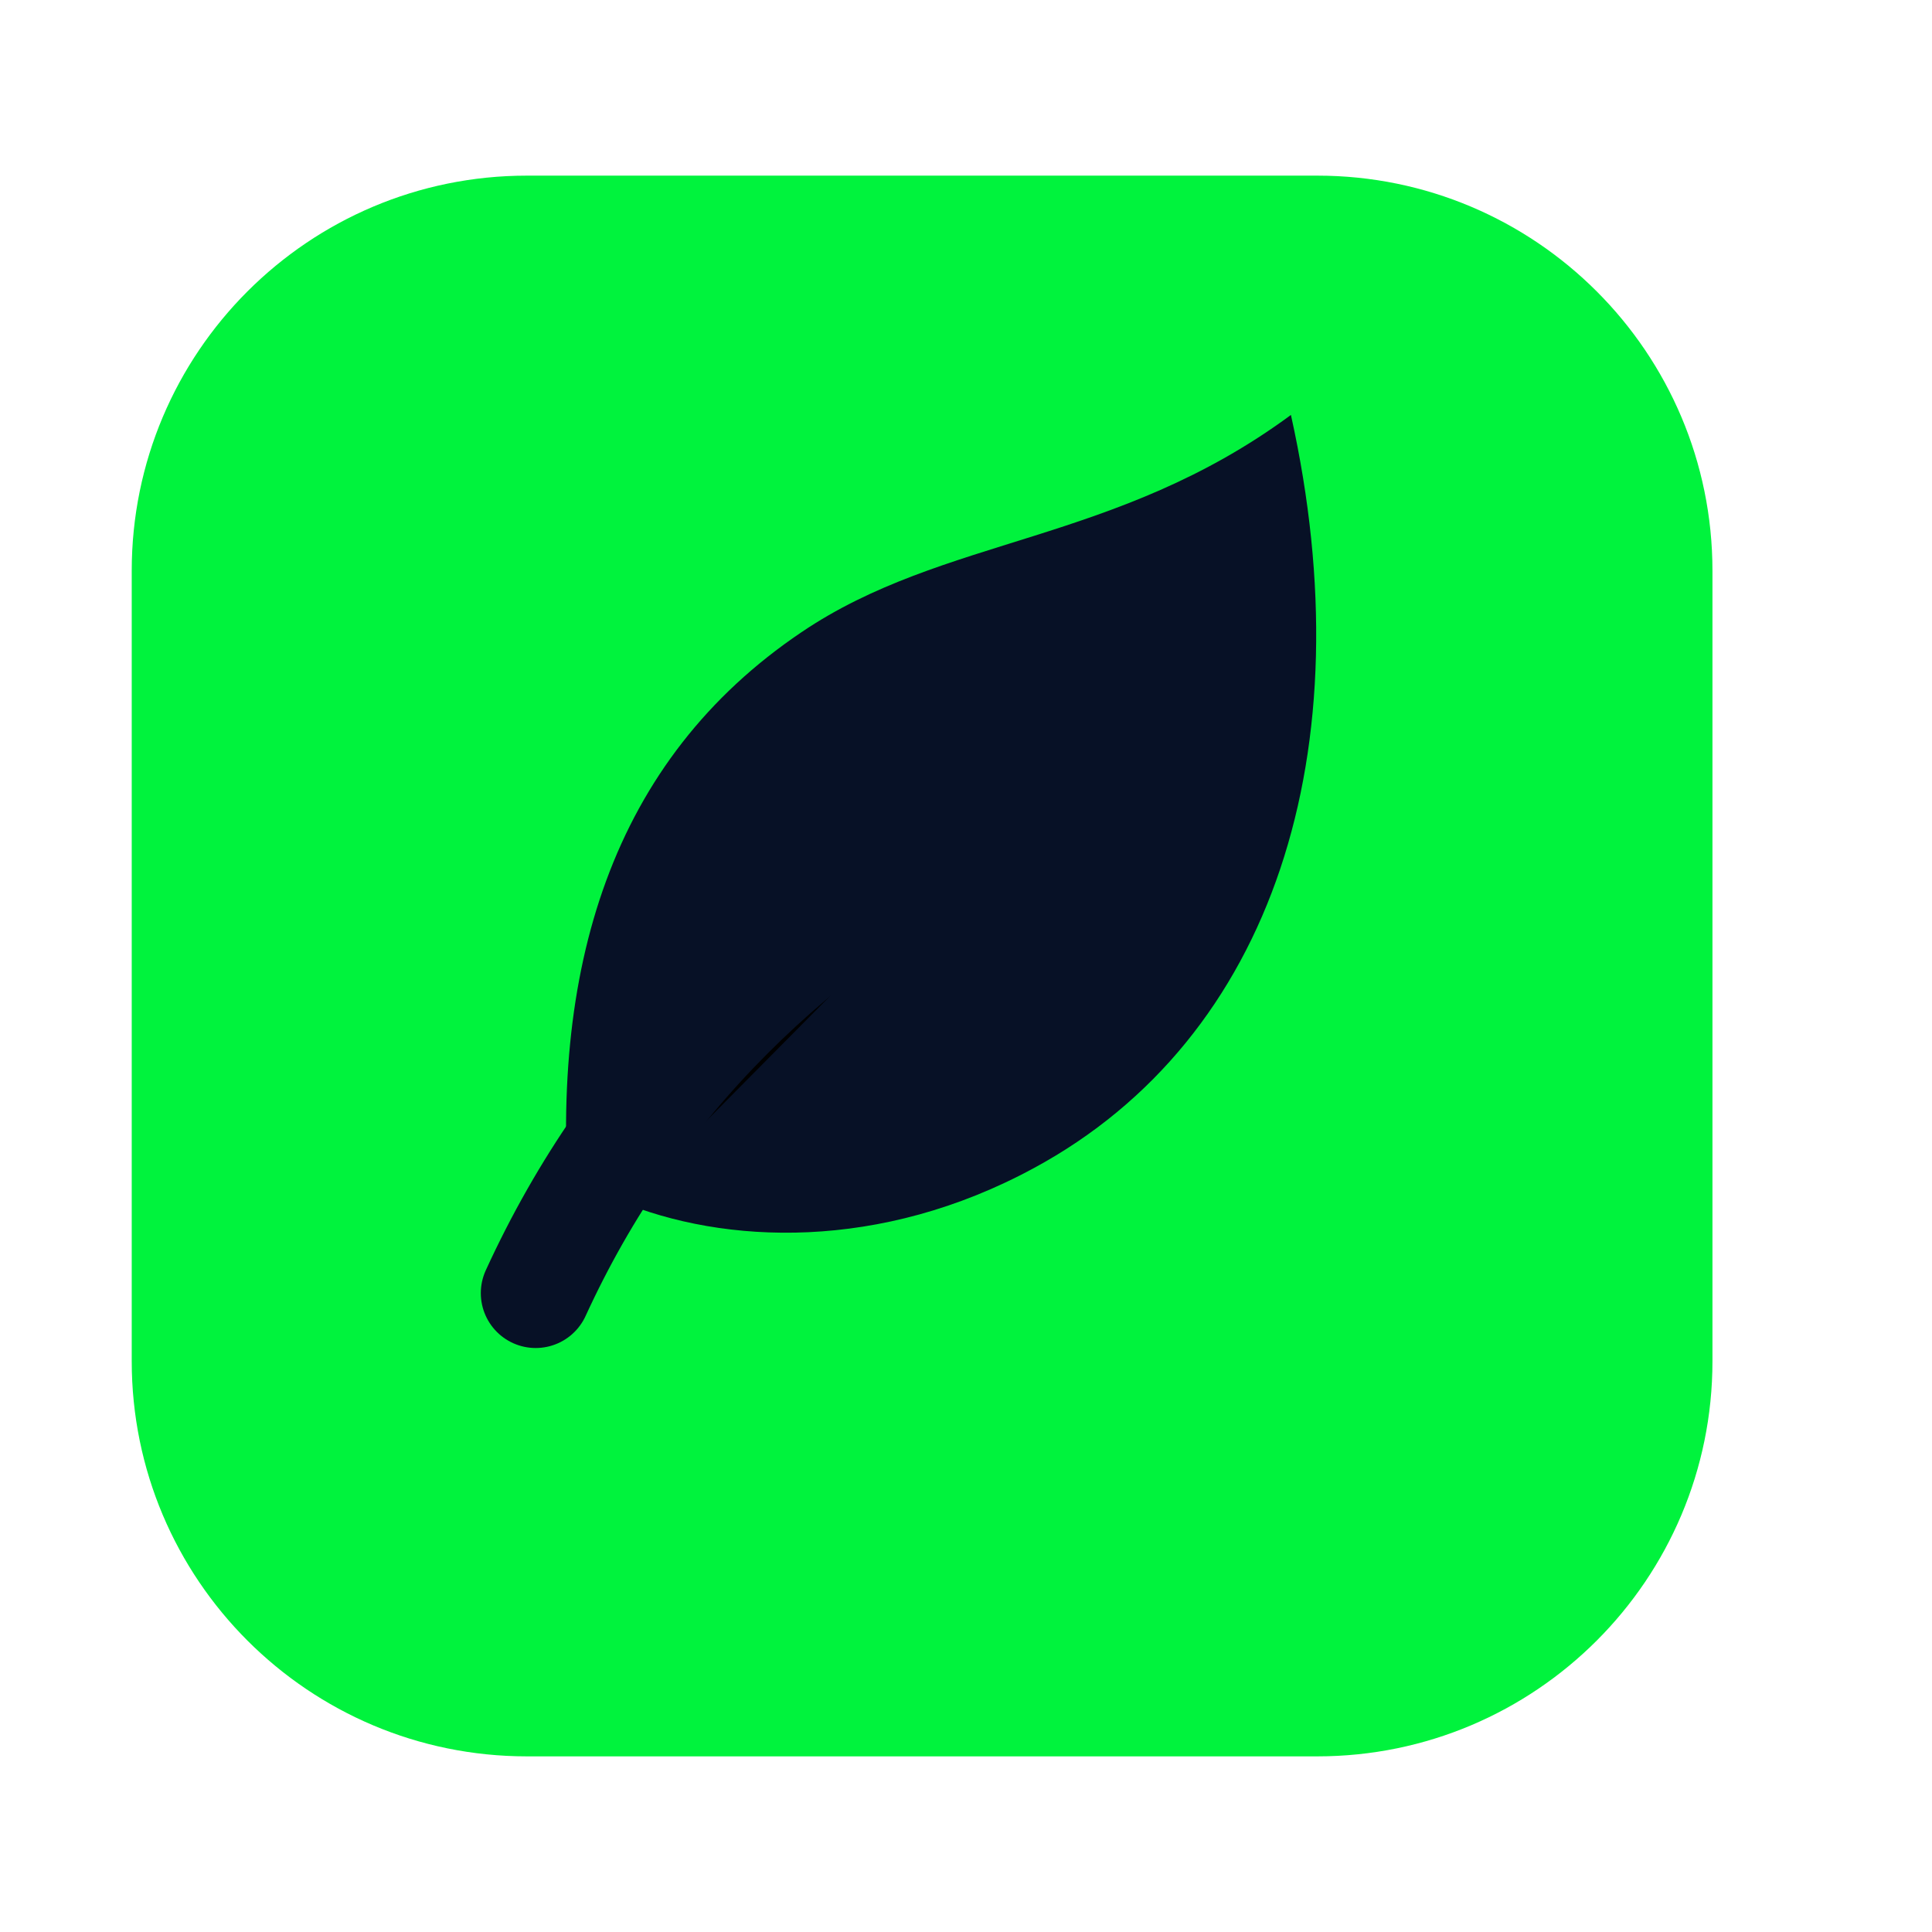
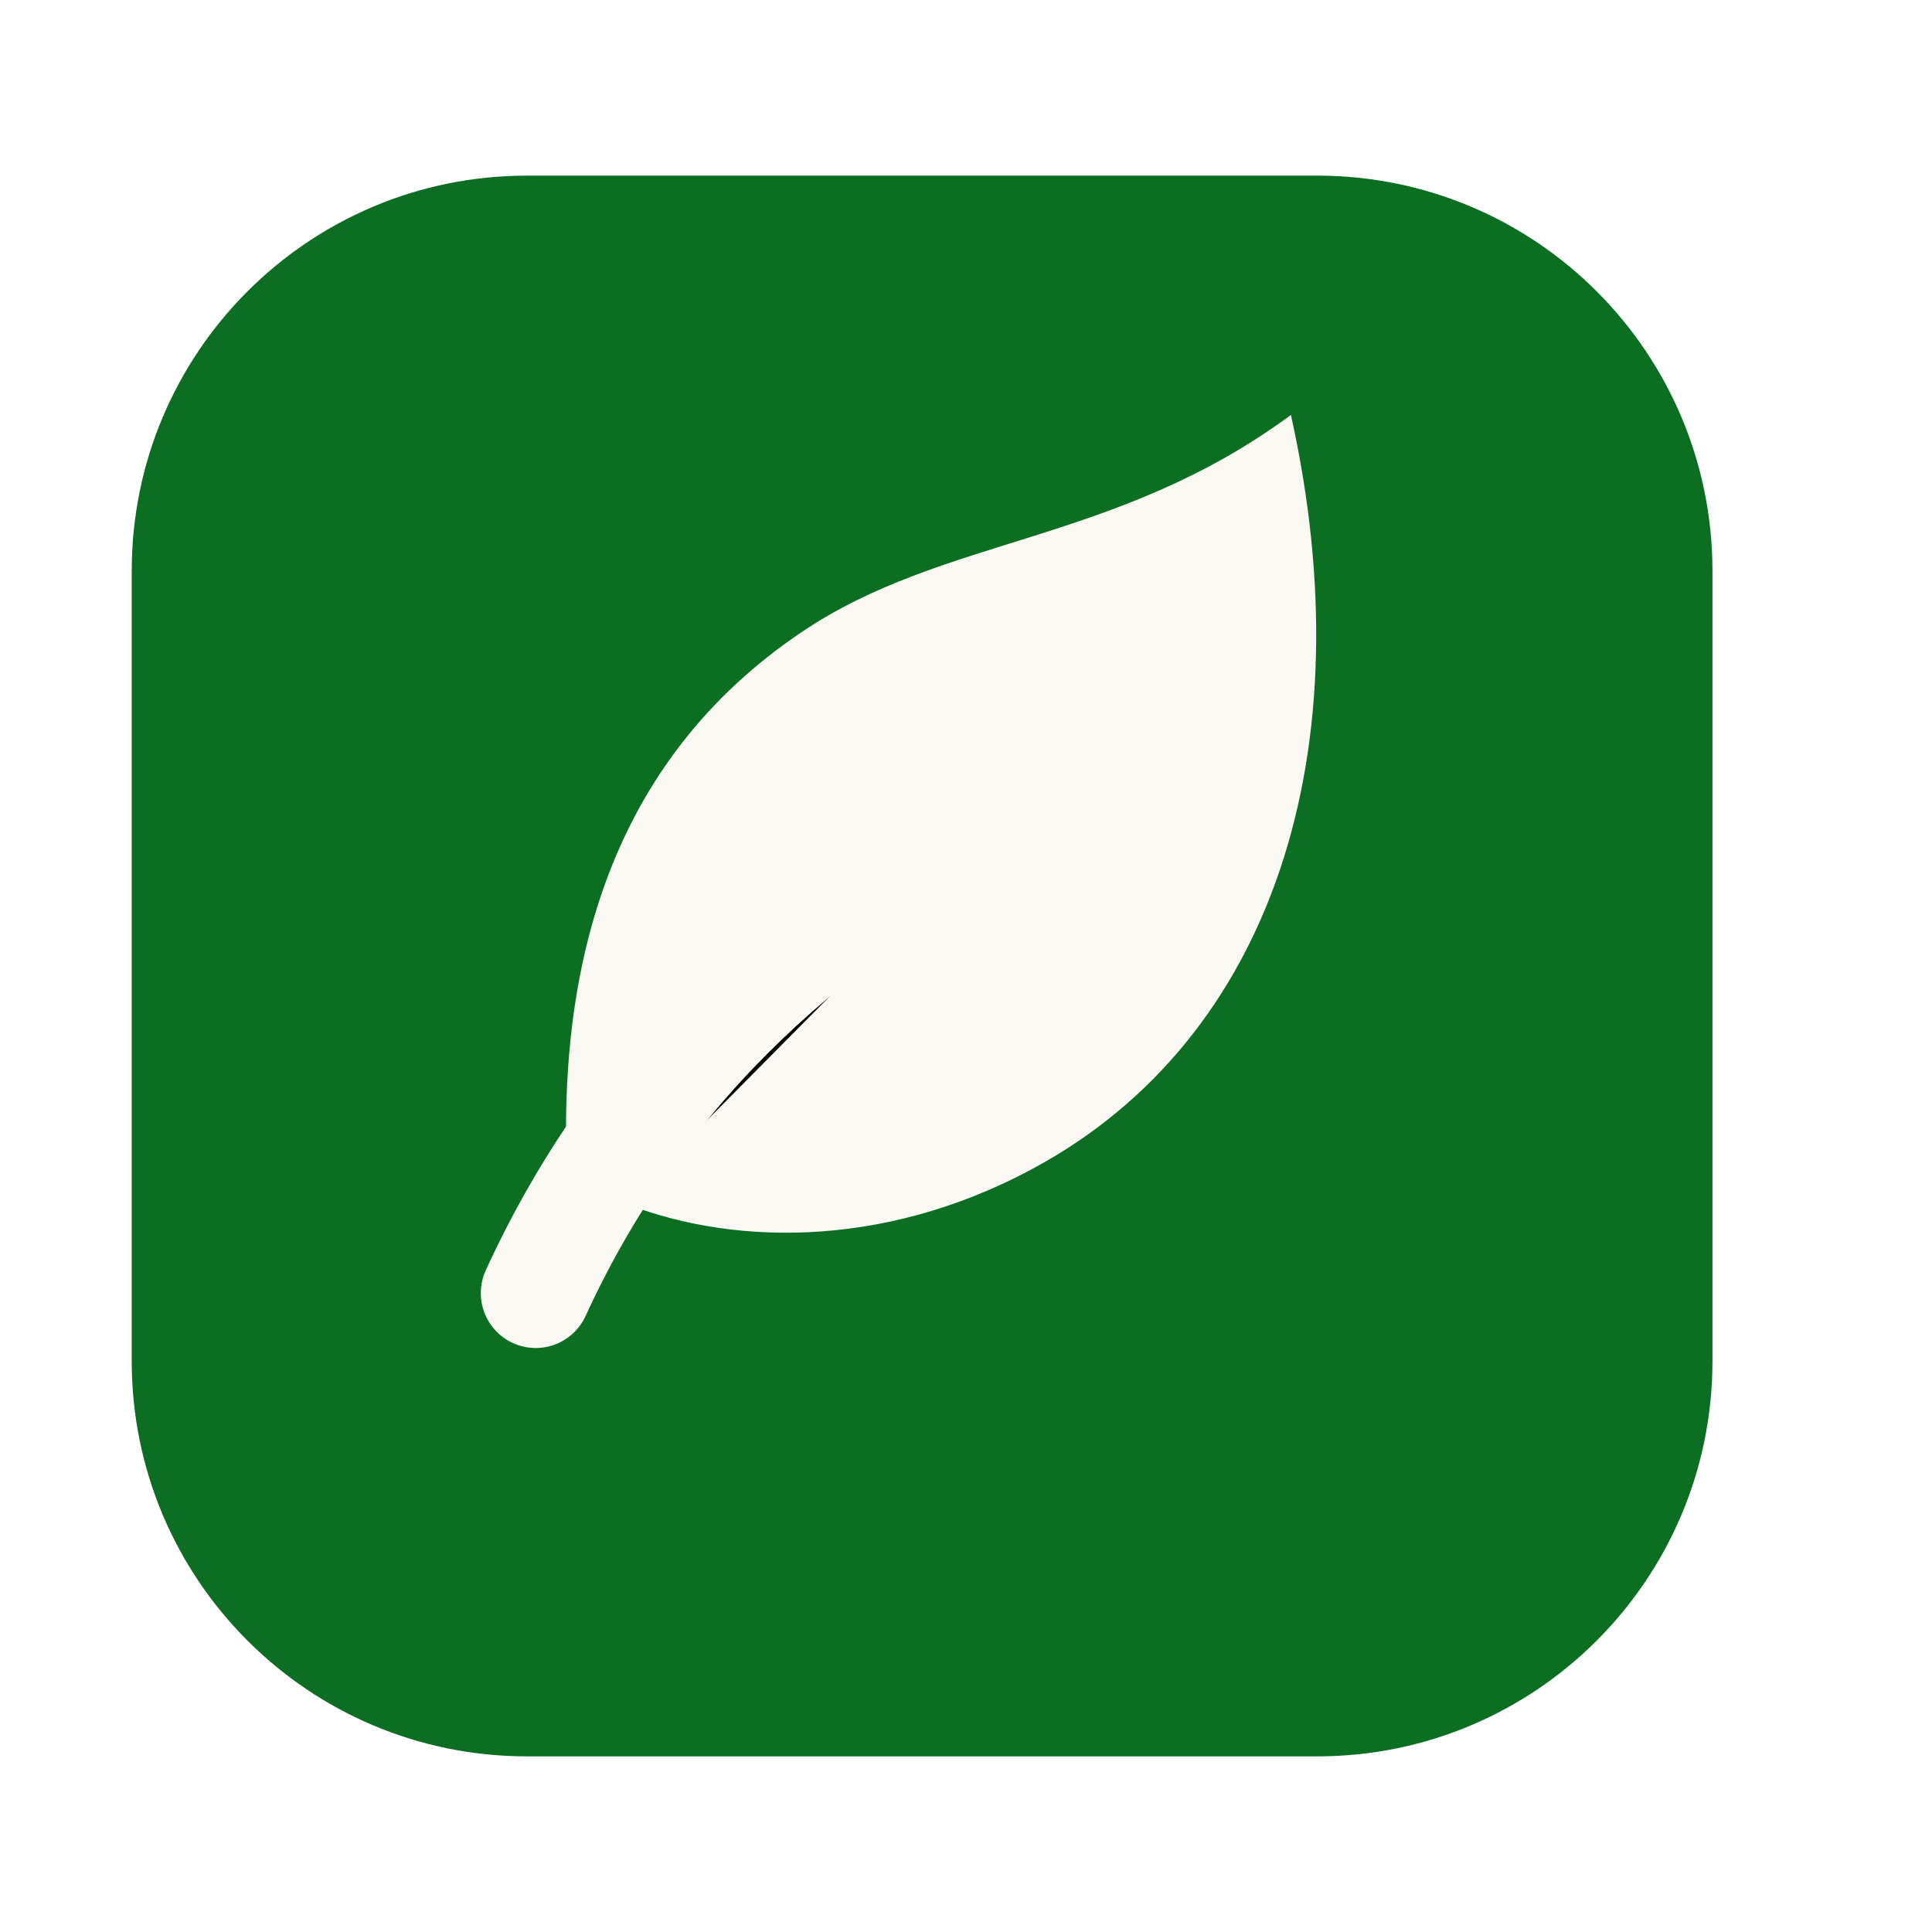
<svg xmlns="http://www.w3.org/2000/svg" viewBox="0 0 88 88">
-   <rect x="6" y="8" width="72" height="72" rx="18" fill="#00F33D" />
-   <path d="M26 56C24.9 44.1 27.9 34.6 36.5 28.8C43 24.4 50.8 24.8 58.8 18.9C62.2 34.2 58 47.3 47.1 53.2C40.1 57 33 56.7 28.2 54.7L26 56Z" fill="#071126" />
-   <path d="M24.4 58.9C28.8 49.3 36.1 42.1 46.2 36.9" stroke="#071126" stroke-width="5" stroke-linecap="round" />
+   <rect x="6" y="8" width="72" height="72" rx="18" fill="#0B6E23" />
+   <path d="M26 56C24.9 44.1 27.9 34.6 36.5 28.8C43 24.4 50.8 24.8 58.8 18.9C62.2 34.2 58 47.3 47.1 53.2C40.1 57 33 56.7 28.2 54.7L26 56Z" fill="#FAF8F3" />
+   <path d="M24.4 58.9C28.8 49.3 36.1 42.1 46.2 36.9" stroke="#FAF8F3" stroke-width="5" stroke-linecap="round" />
</svg>
